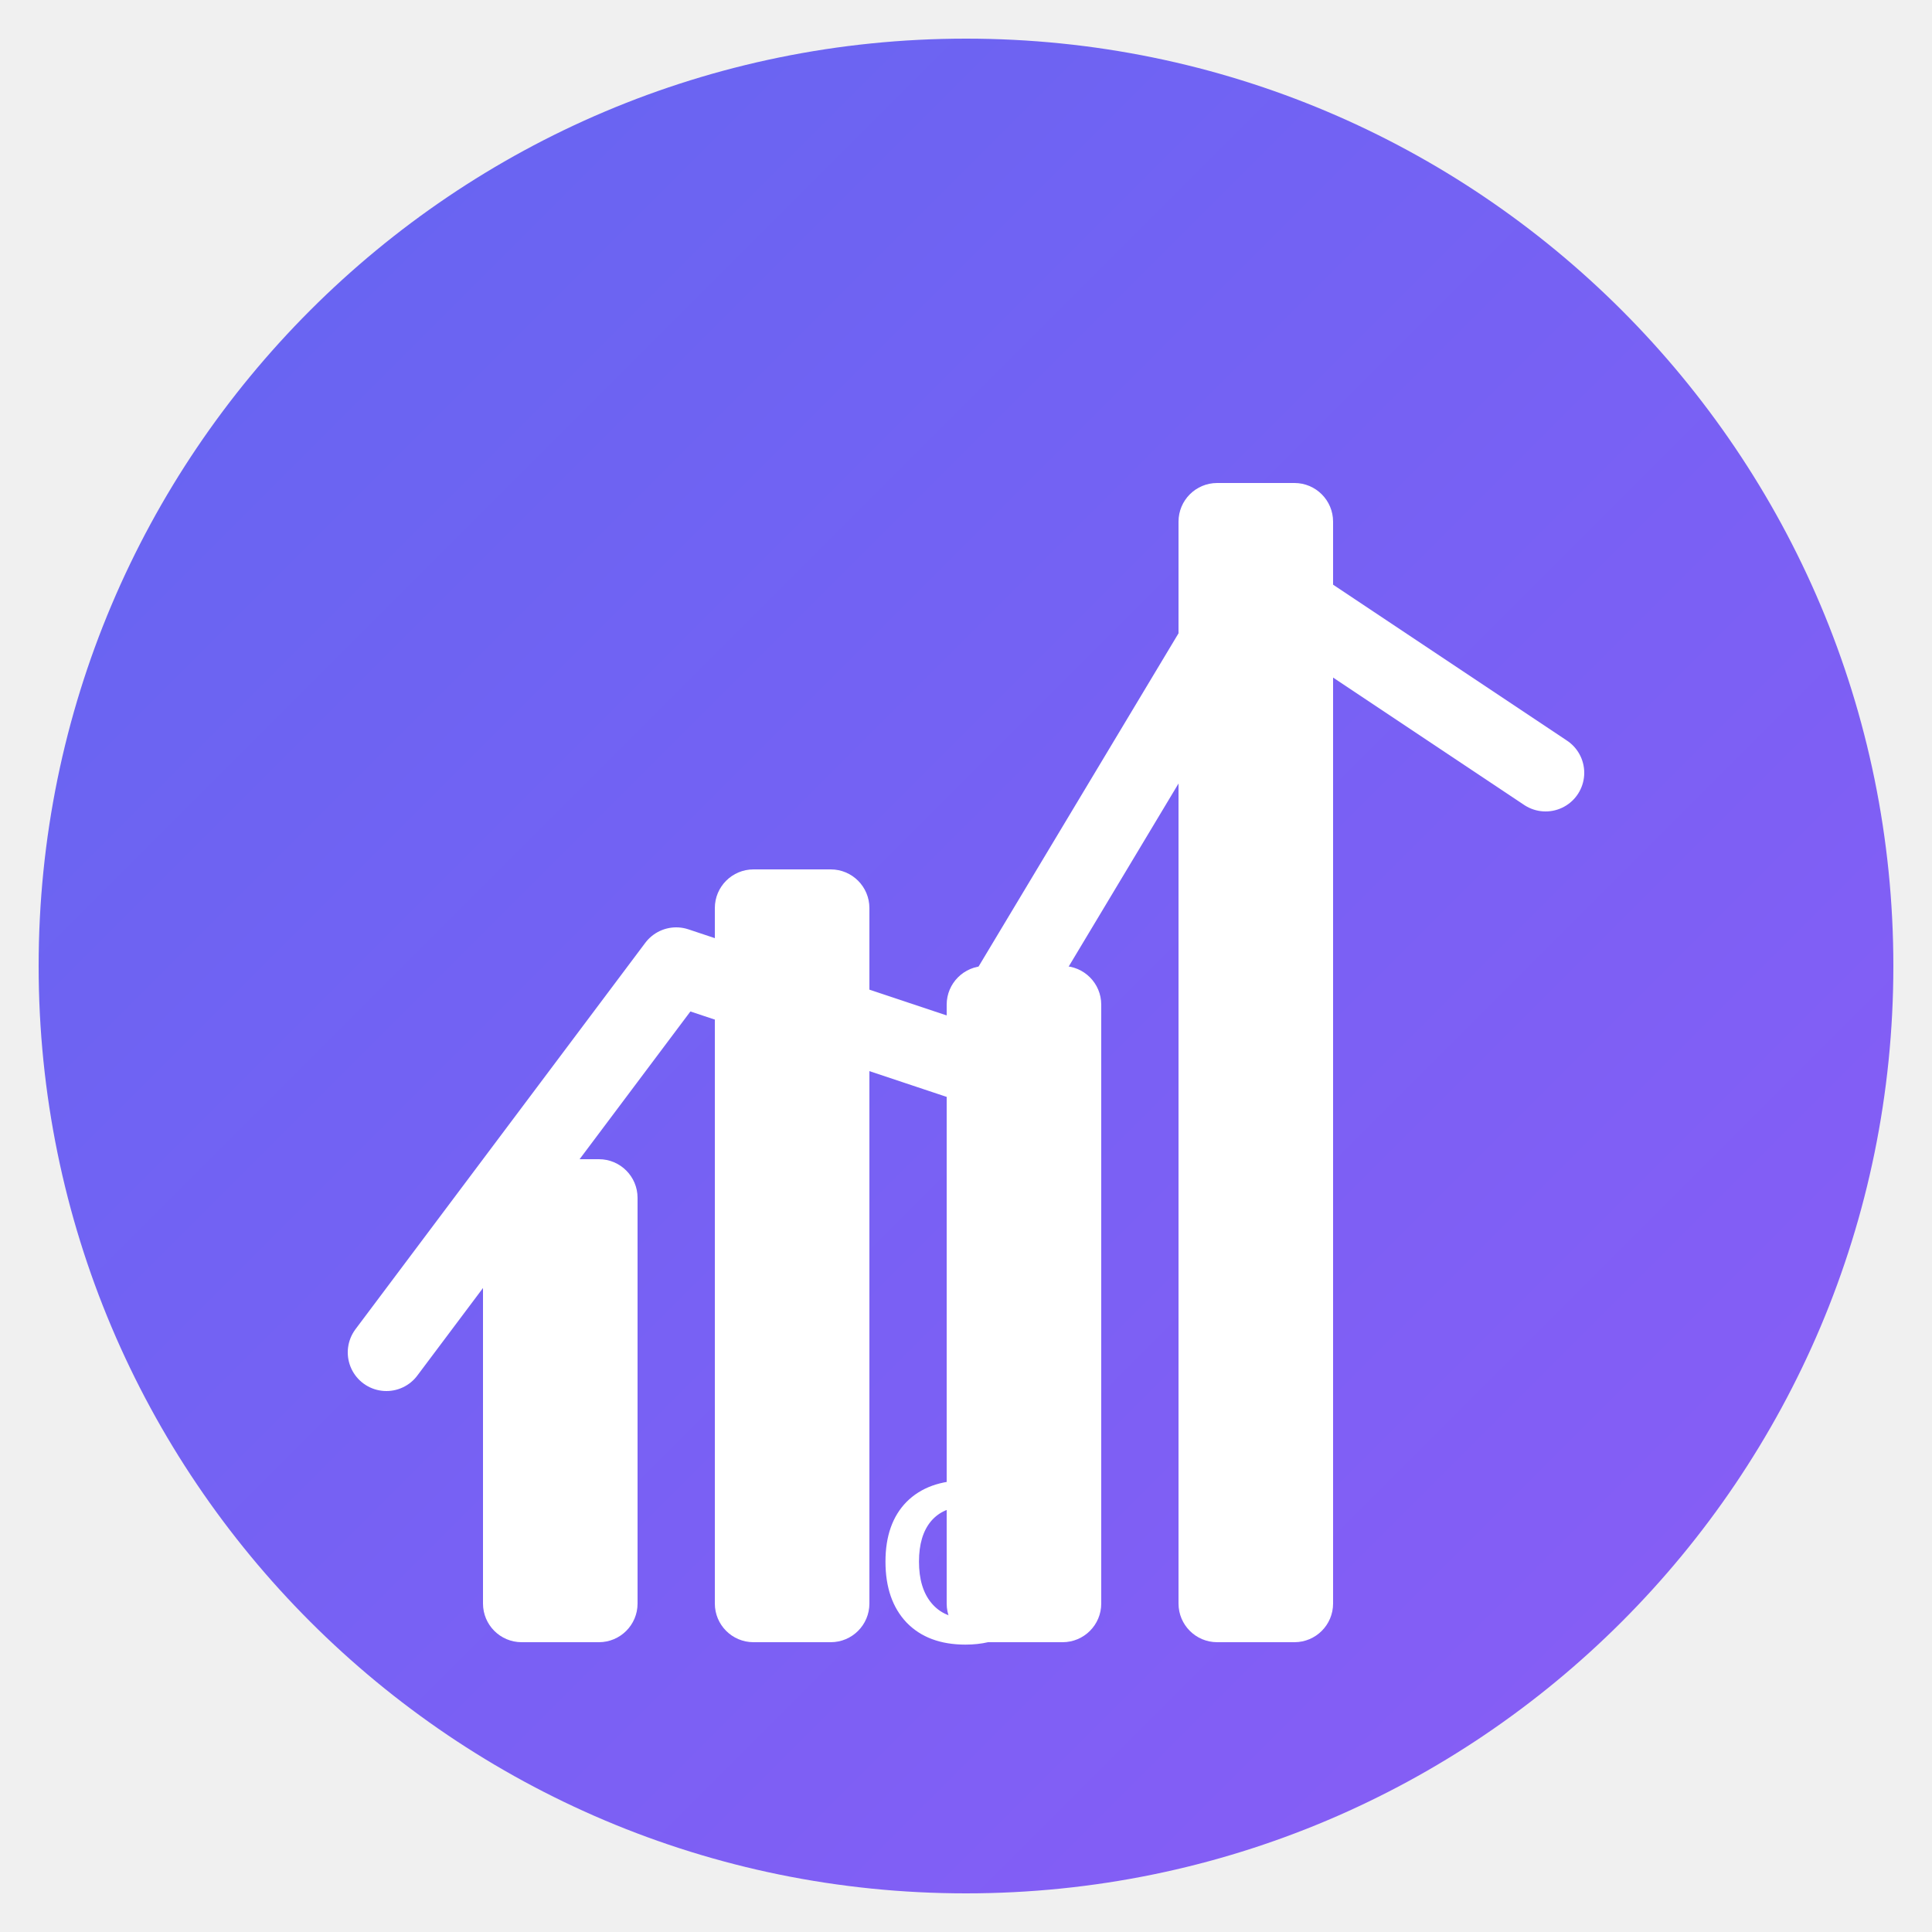
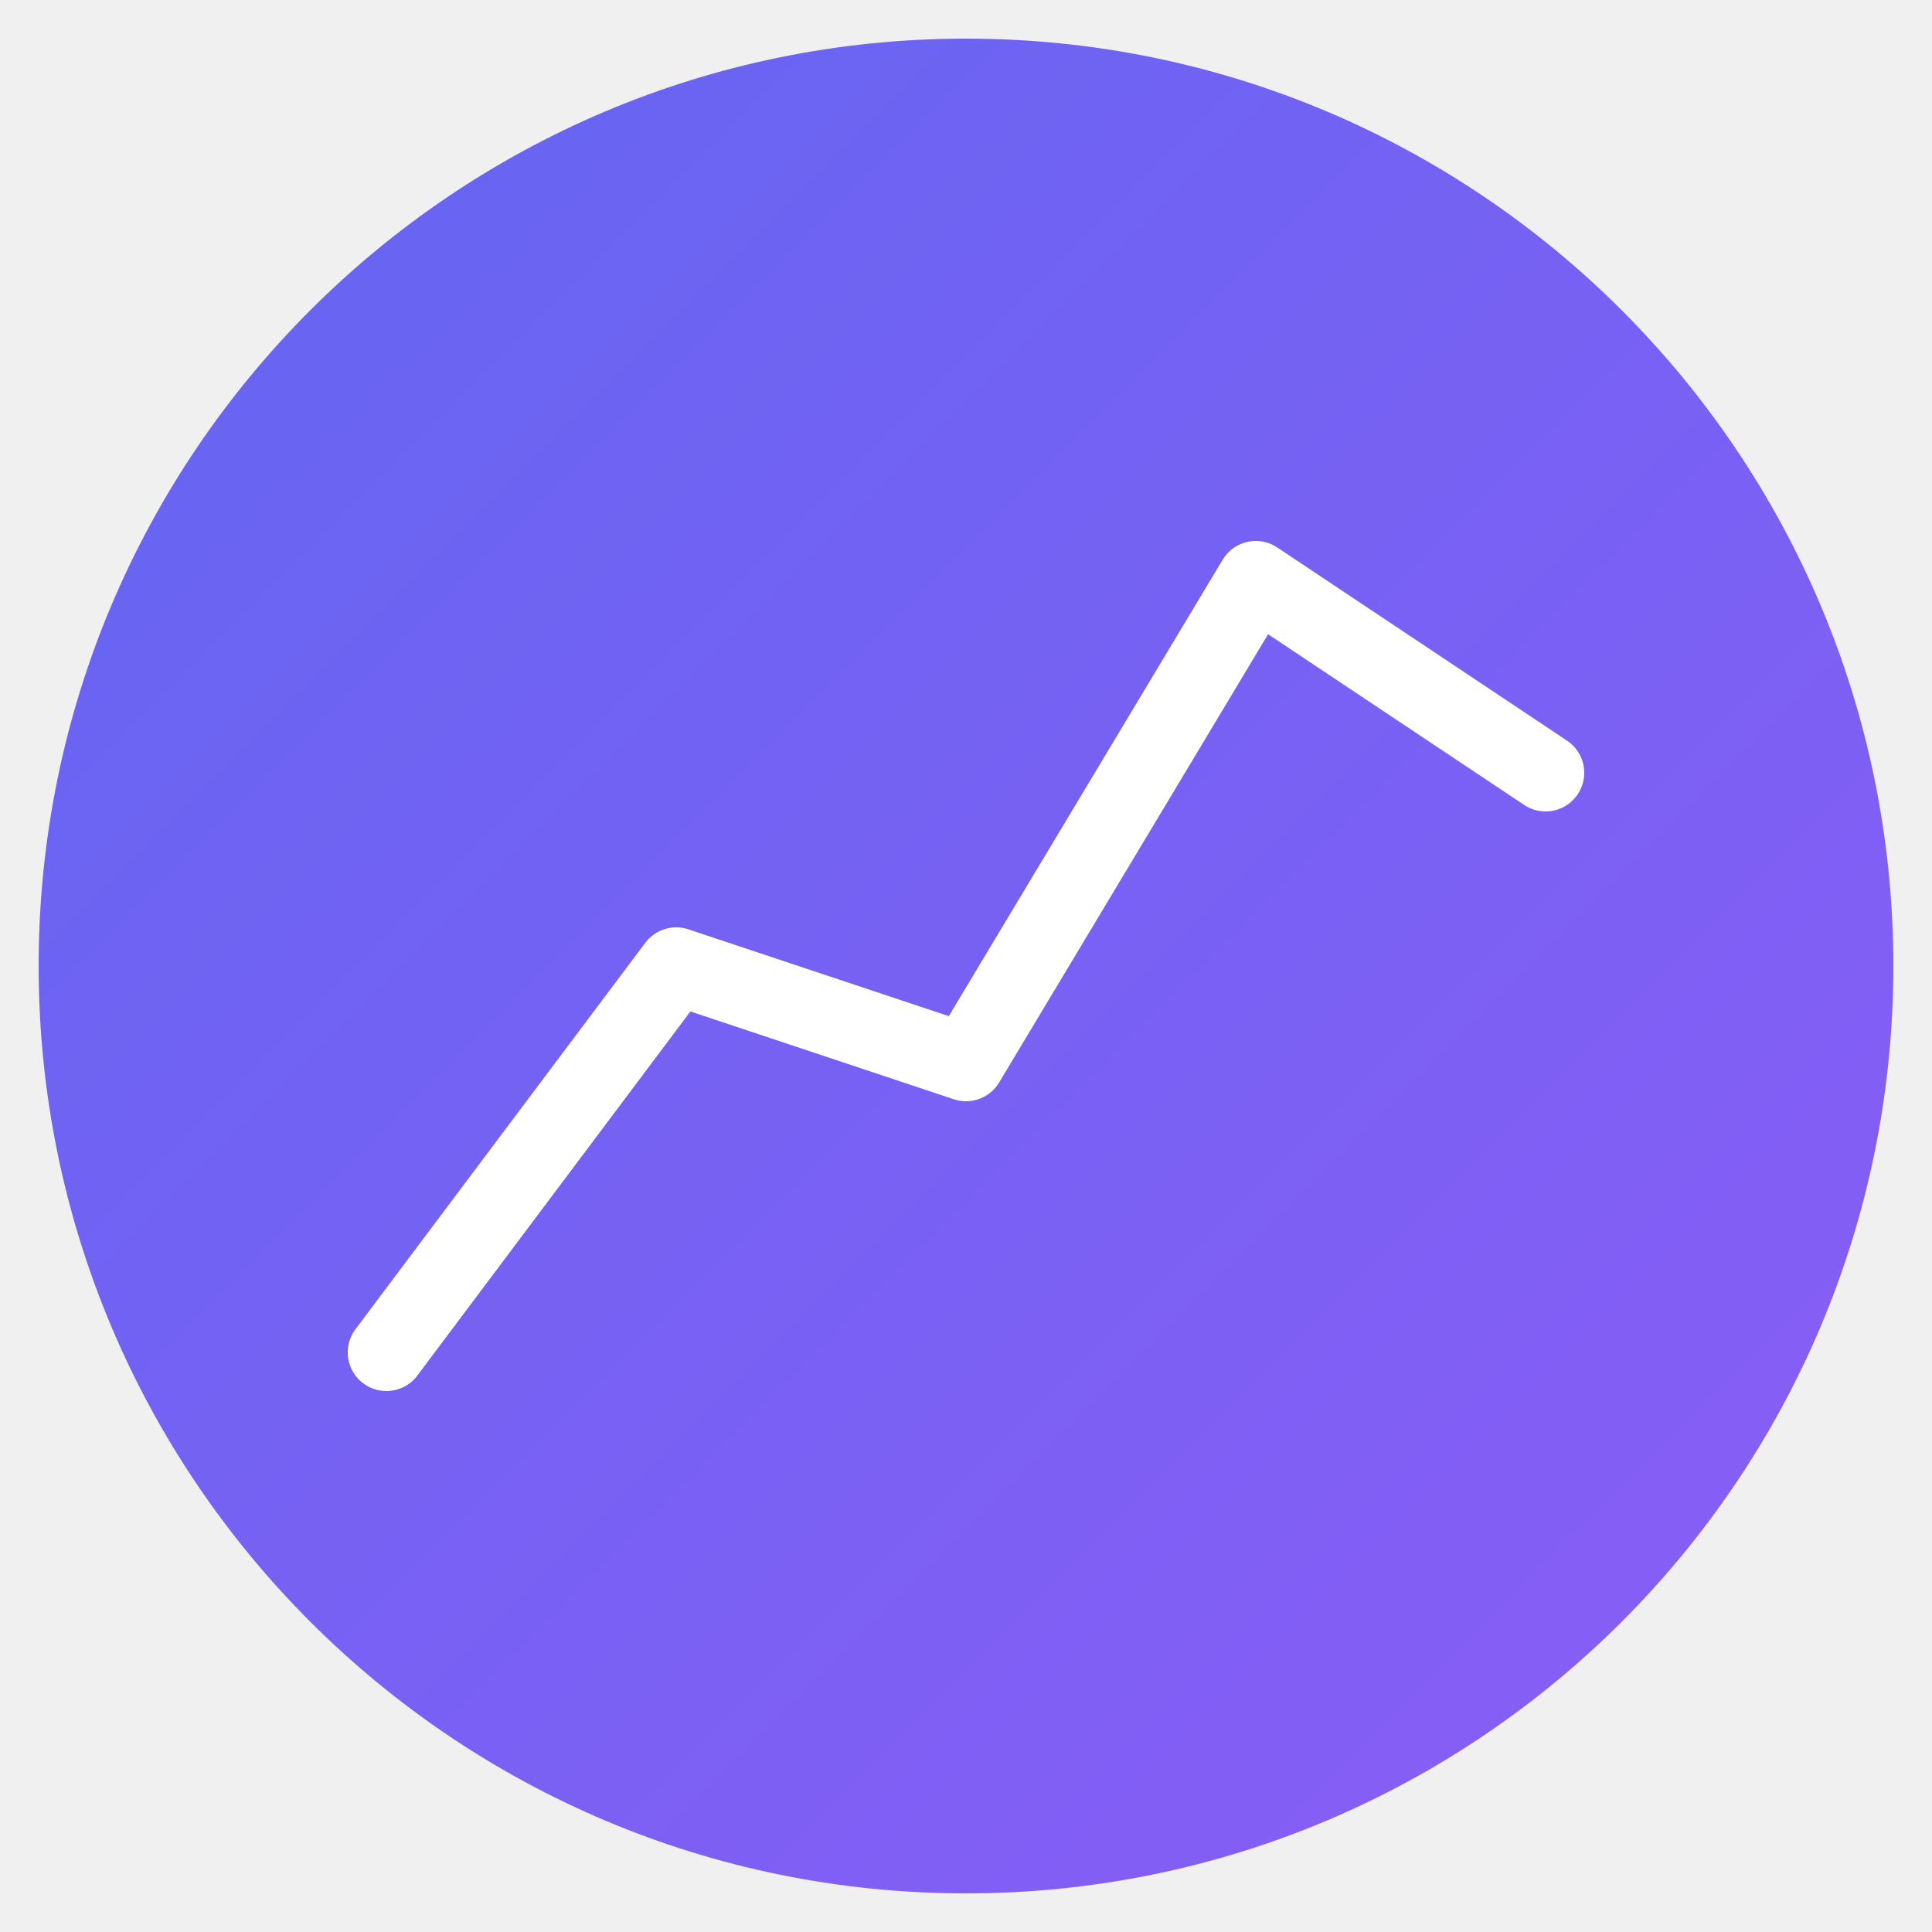
<svg xmlns="http://www.w3.org/2000/svg" viewBox="0 0 100 100" width="100" height="100">
  <defs>
    <linearGradient id="gradient" x1="0%" y1="0%" x2="100%" y2="100%">
      <stop offset="0%" style="stop-color:#6366f1;stop-opacity:1" />
      <stop offset="100%" style="stop-color:#8b5cf6;stop-opacity:1" />
    </linearGradient>
  </defs>
  <circle cx="50" cy="50" r="48" fill="url(#gradient)" />
  <path d="M 20 70 L 35 50 L 50 55 L 65 30 L 80 40" stroke="white" stroke-width="4" fill="none" stroke-linecap="round" stroke-linejoin="round" />
-   <rect x="25" y="60" width="8" height="25" fill="white" rx="2" />
-   <rect x="37" y="45" width="8" height="40" fill="white" rx="2" />
-   <rect x="49" y="50" width="8" height="35" fill="white" rx="2" />
-   <rect x="61" y="25" width="8" height="60" fill="white" rx="2" />
-   <text x="50" y="85" text-anchor="middle" font-family="Arial, sans-serif" font-size="12" font-weight="bold" fill="white" letter-spacing="3">O</text>
</svg>
